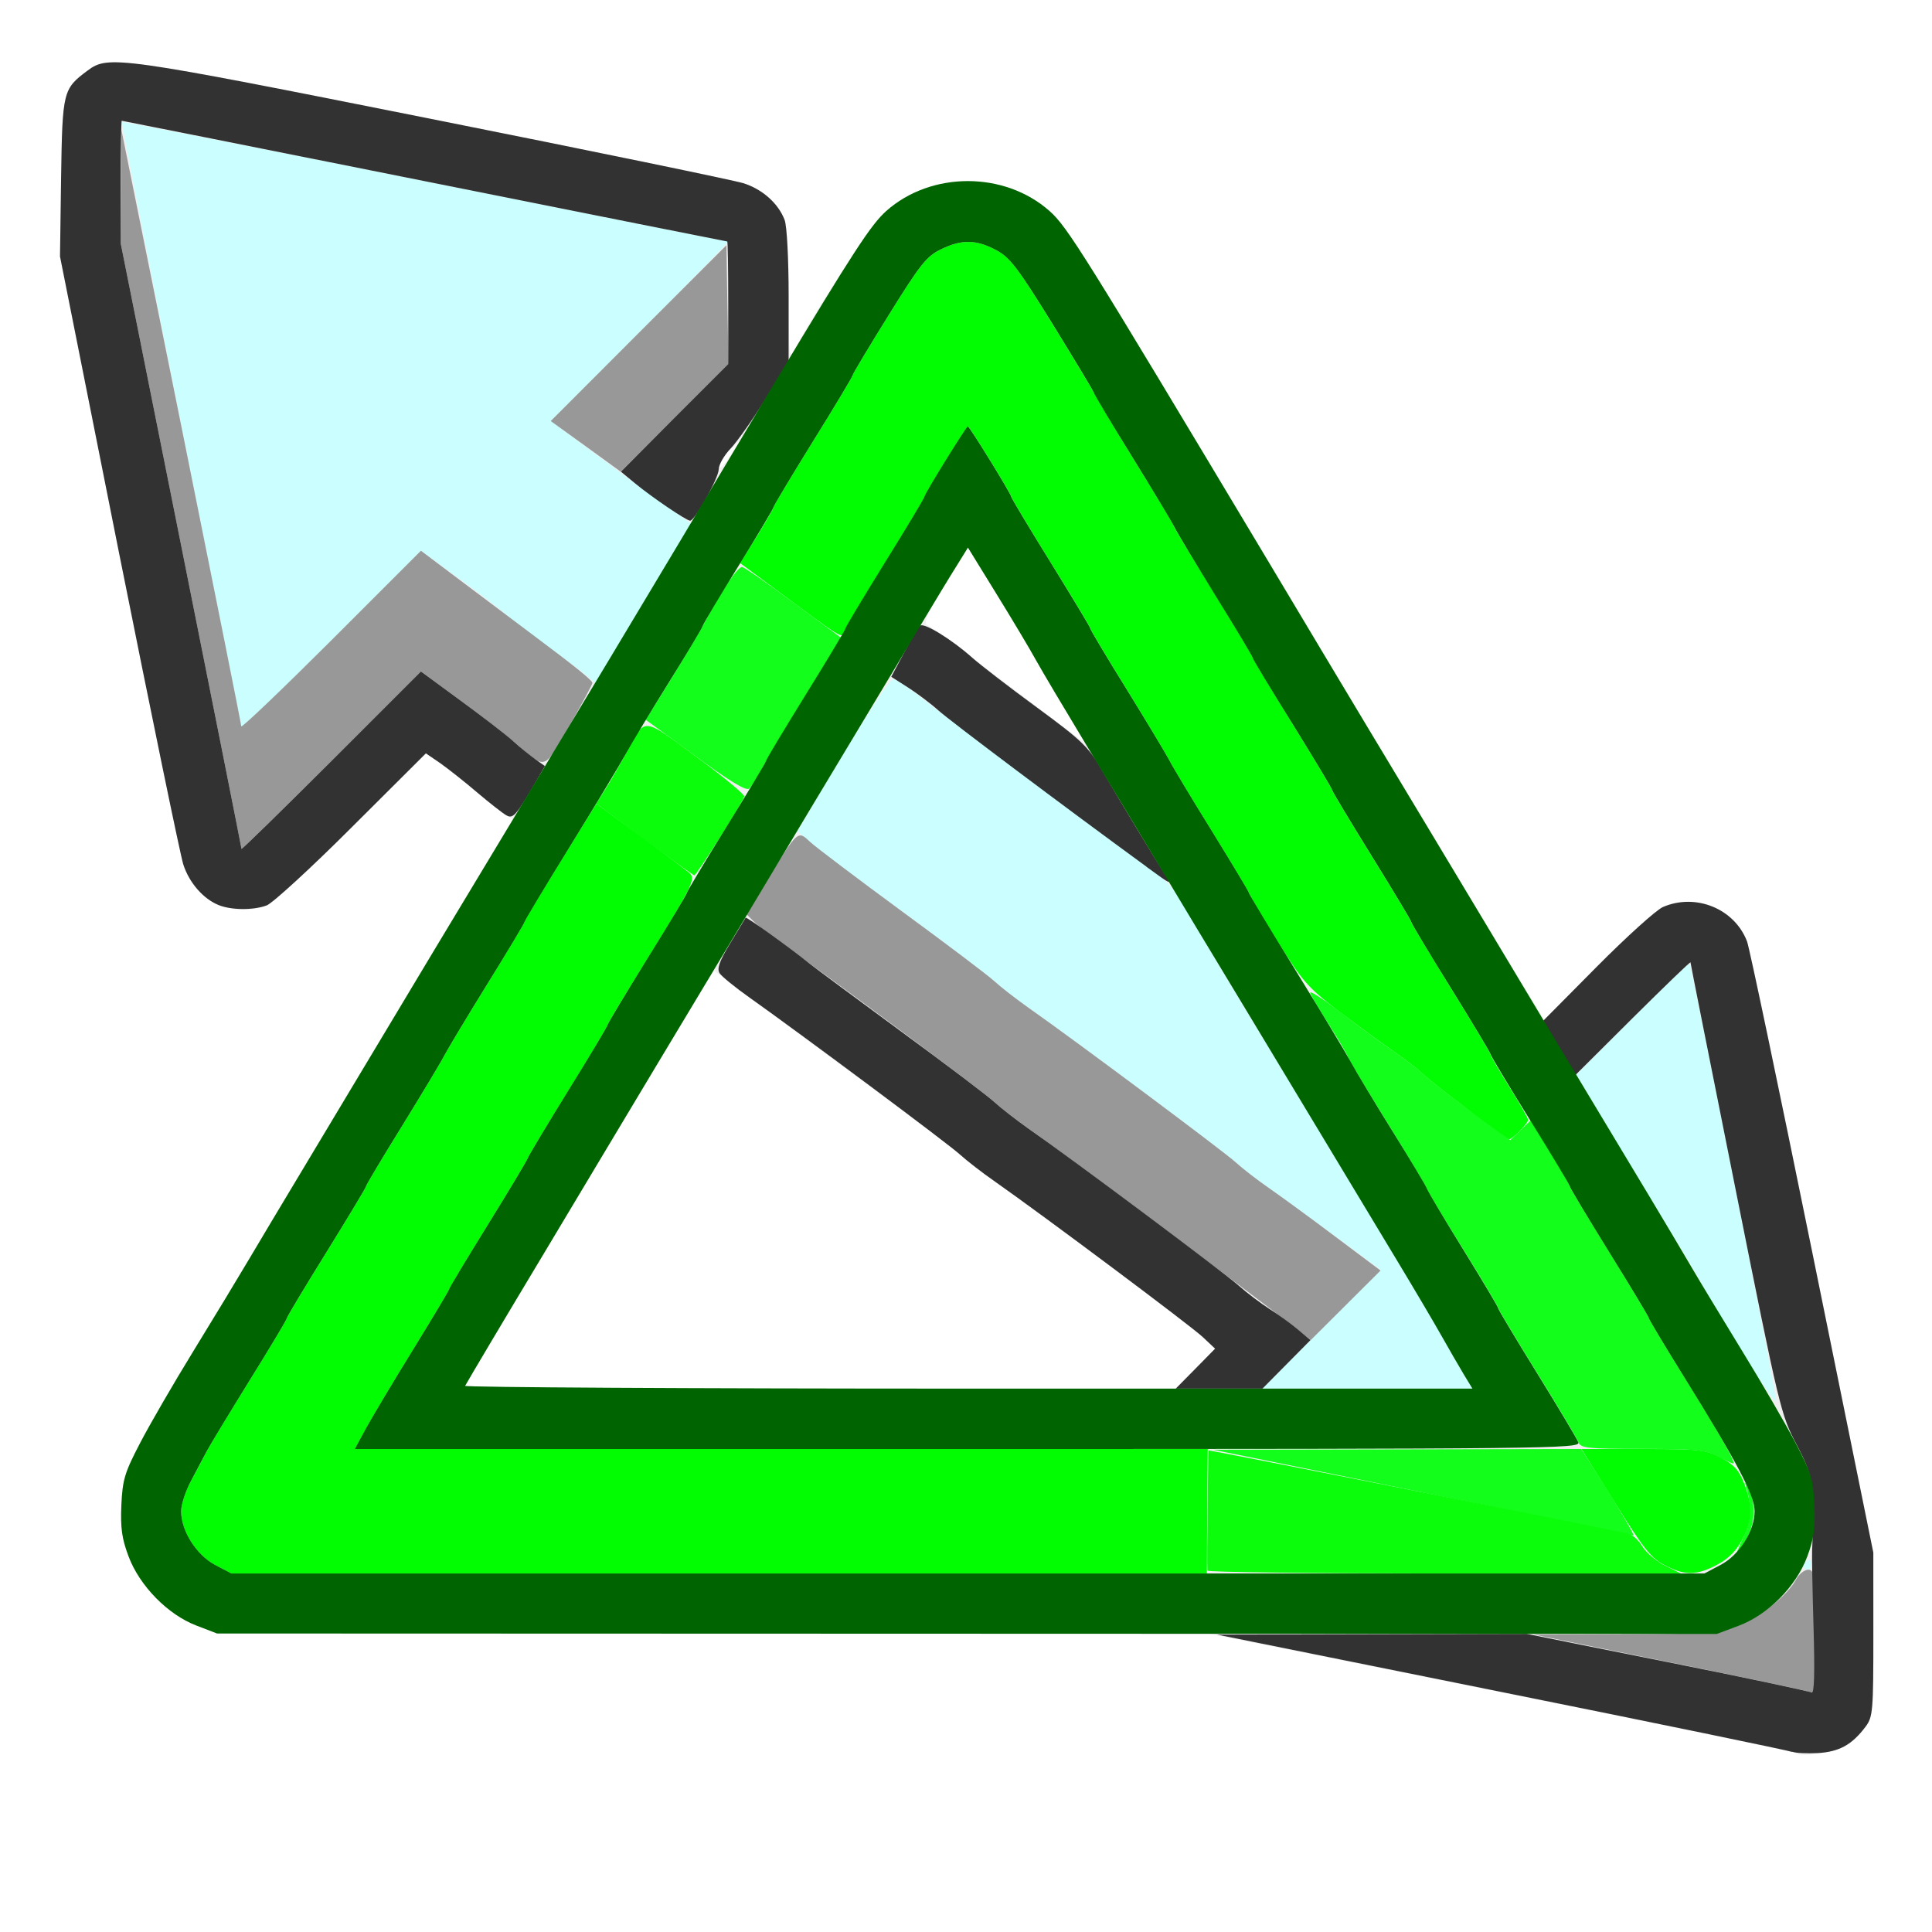
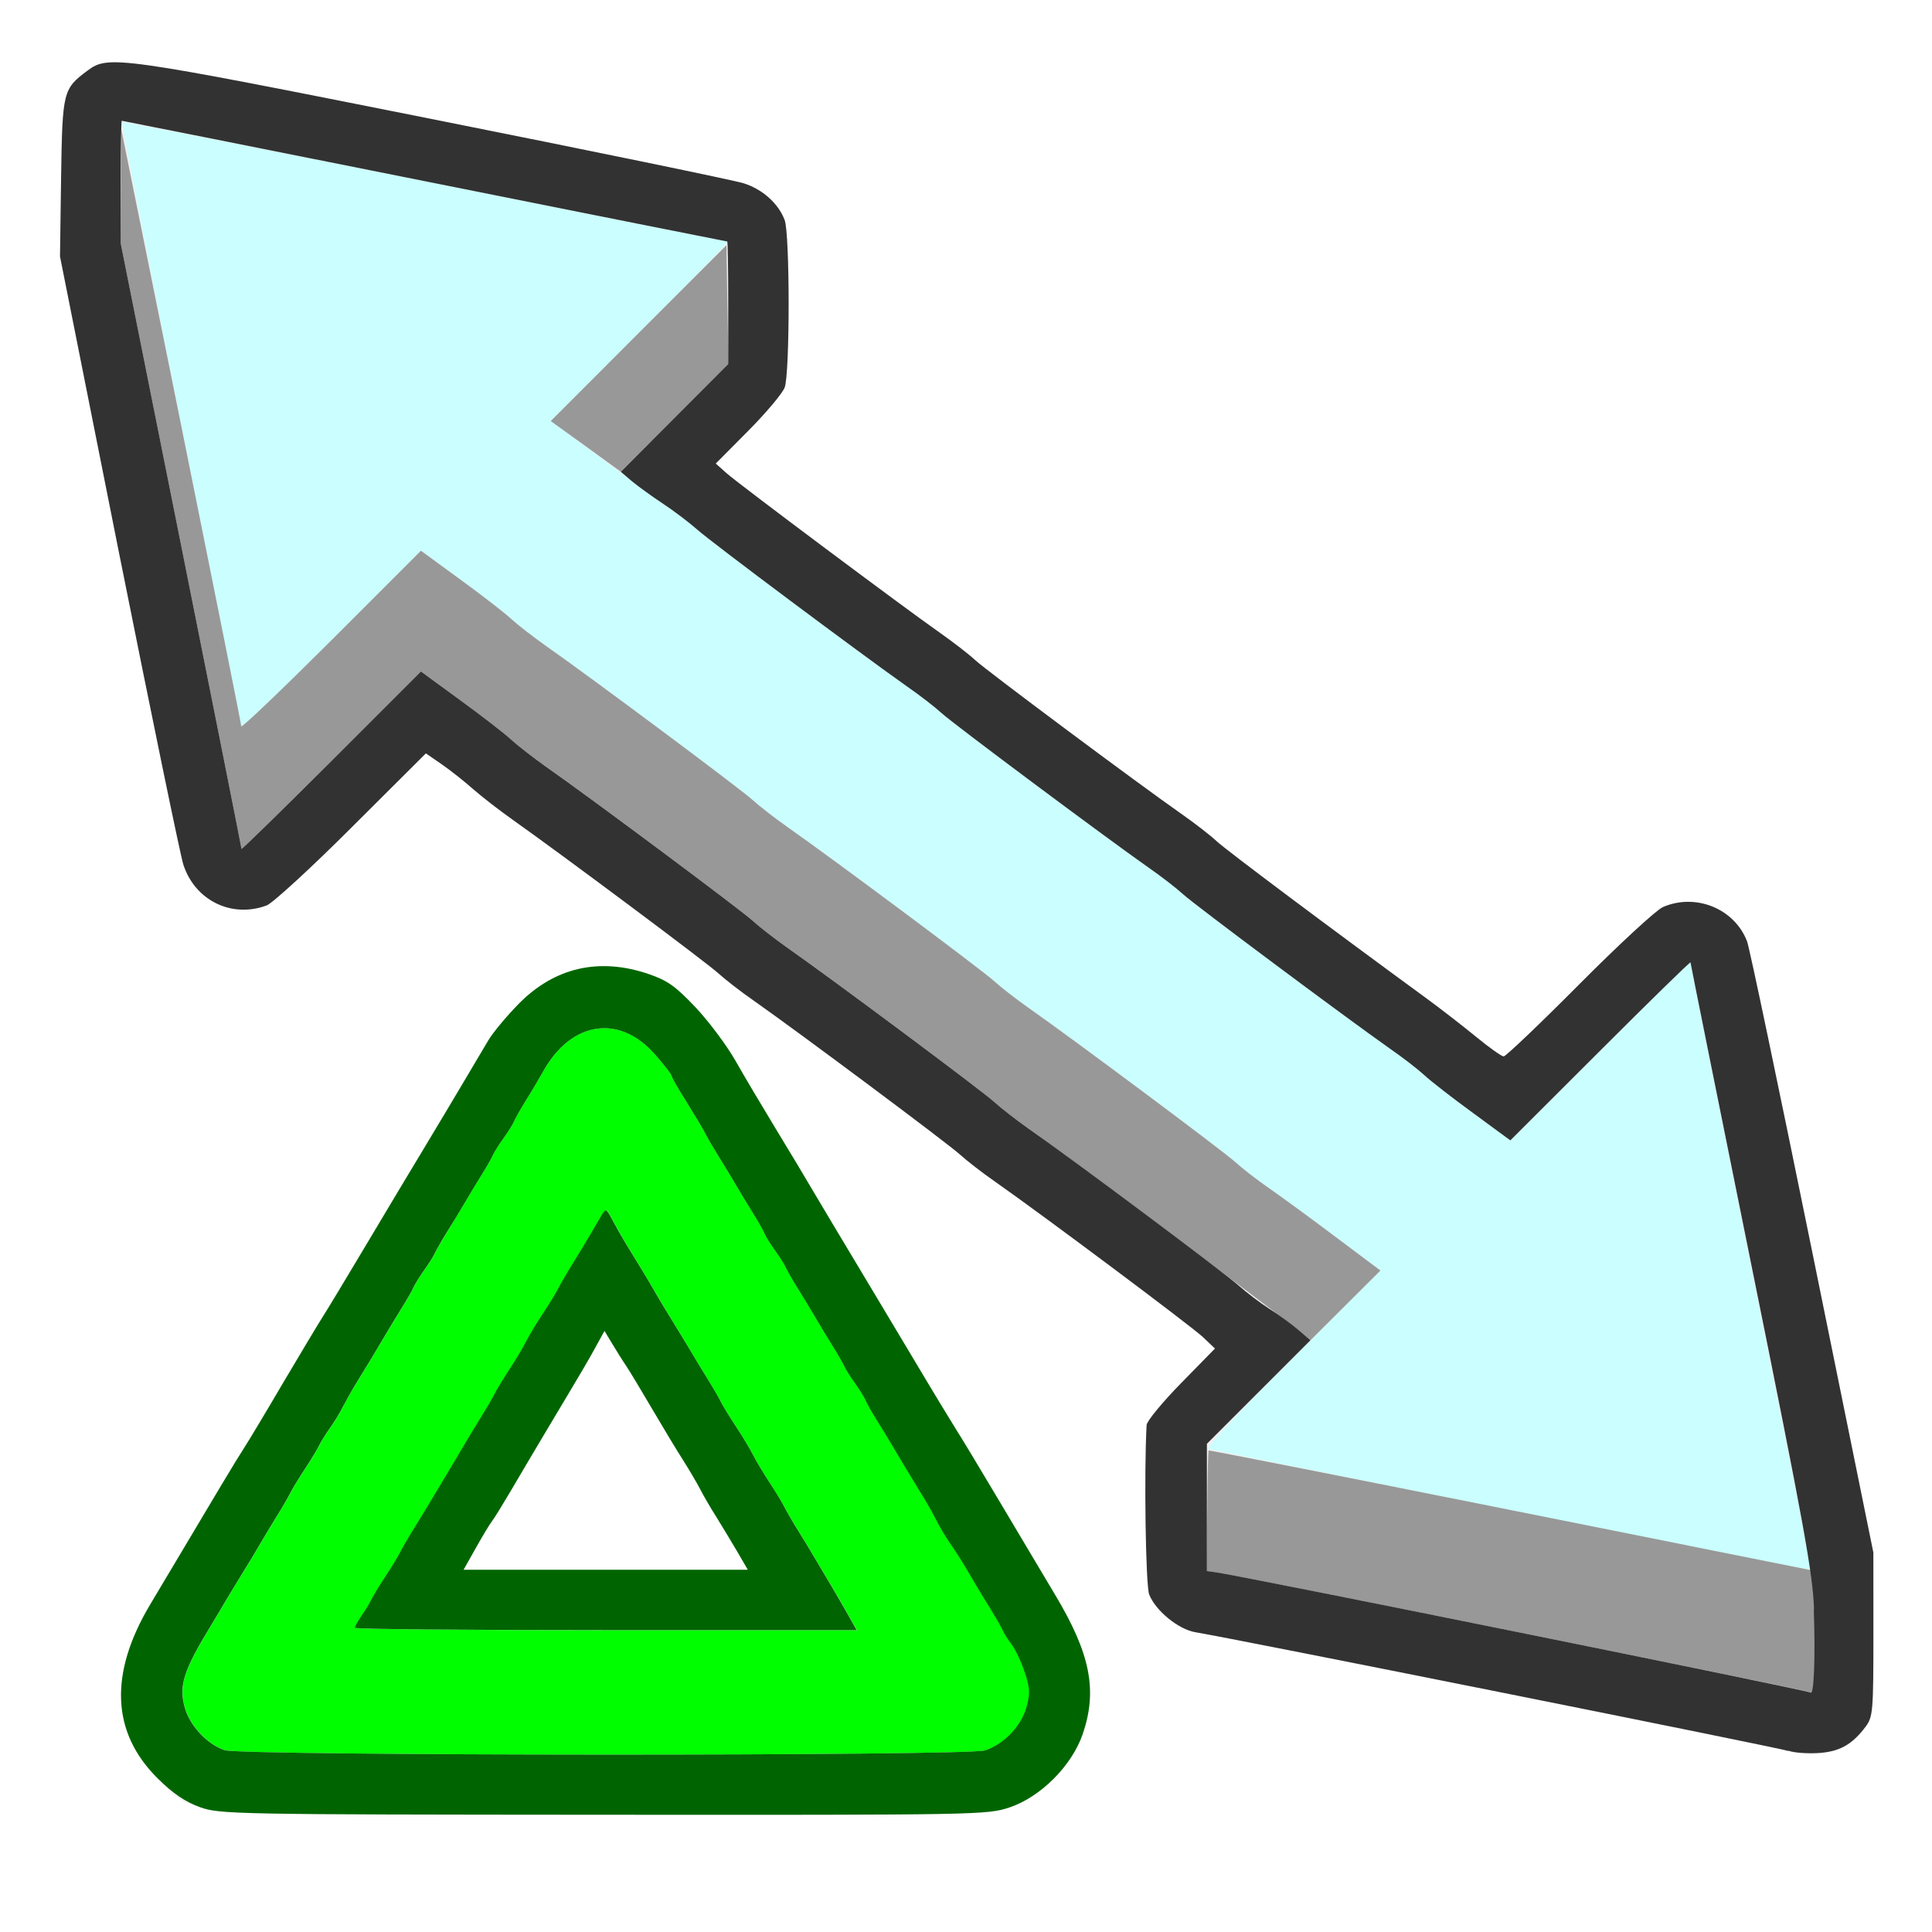
<svg xmlns="http://www.w3.org/2000/svg" version="1.1" id="svg2" width="16" height="16" viewBox="0 0 16 16">
  <defs id="defs6" />
  <g id="APPLYMOVEDELTA">
-     <path style="fill:#ffffff;stroke-width:0.031" d="M 0,8 V 0 h 8 8 v 8 8 H 8 0 Z m 15.304,6.449 c 0.045,-0.034 0.112,-0.101 0.147,-0.148 0.06,-0.081 0.064,-0.128 0.064,-0.764 L 15.515,12.859 15.01,10.375 C 14.732,9.009 14.489,7.848 14.469,7.797 14.369,7.534 14.062,7.401 13.791,7.502 13.743,7.52 13.498,7.739 13.246,7.989 L 12.789,8.444 12.486,7.949 C 12.123,7.355 11.799,6.817 11.617,6.508 11.544,6.383 11.366,6.088 11.221,5.851 11.076,5.615 10.906,5.33 10.844,5.219 10.781,5.107 10.597,4.798 10.436,4.531 10.275,4.265 9.999,3.808 9.823,3.516 8.95,2.061 8.824,1.865 8.692,1.748 8.326,1.423 7.723,1.417 7.351,1.736 7.241,1.829 6.771,2.538 6.583,2.891 6.536,2.98 6.534,2.957 6.533,2.447 6.532,2.147 6.517,1.872 6.498,1.822 6.446,1.685 6.316,1.569 6.159,1.518 6.08,1.493 4.912,1.252 3.562,0.983 0.974,0.467 0.897,0.456 0.726,0.584 0.521,0.736 0.517,0.756 0.506,1.47 l -0.01,0.653 0.488,2.446 C 1.253,5.915 1.493,7.08 1.518,7.159 1.614,7.457 1.919,7.607 2.209,7.498 2.257,7.48 2.574,7.19 2.912,6.852 l 0.615,-0.613 0.122,0.084 c 0.067,0.046 0.198,0.149 0.291,0.228 0.093,0.079 0.2,0.164 0.238,0.189 l 0.069,0.045 -0.191,0.318 C 3.95,7.279 3.723,7.658 3.549,7.946 3.376,8.234 3.089,8.713 2.912,9.009 2.735,9.305 2.514,9.673 2.421,9.828 c -0.093,0.155 -0.251,0.418 -0.35,0.586 -0.099,0.168 -0.312,0.519 -0.473,0.781 -0.161,0.262 -0.358,0.601 -0.437,0.754 -0.129,0.247 -0.146,0.303 -0.156,0.516 -0.008,0.189 0.004,0.277 0.059,0.425 0.094,0.25 0.325,0.482 0.57,0.574 l 0.18,0.067 h 4.101 4.101 l 2.418,0.484 c 1.33,0.266 2.427,0.492 2.437,0.503 0.04,0.041 0.352,-0.01 0.432,-0.07 z M 3.852,11.477 C 3.875,11.434 4.173,10.932 4.498,10.391 4.673,10.098 4.888,9.74 4.975,9.594 5.378,8.921 5.541,8.649 5.719,8.355 L 5.911,8.037 6.12,8.19 c 0.115,0.084 0.251,0.186 0.302,0.227 0.052,0.041 0.396,0.296 0.766,0.568 0.37,0.271 0.714,0.532 0.766,0.58 0.052,0.048 0.181,0.148 0.287,0.223 0.407,0.285 1.623,1.195 1.721,1.287 L 10.063,11.169 9.9,11.335 9.737,11.5 H 6.788 C 5.167,11.5 3.846,11.489 3.852,11.477 Z M 8.531,5.811 C 8.282,5.623 7.997,5.407 7.899,5.331 7.8,5.255 7.701,5.186 7.68,5.178 7.637,5.163 7.69,5.053 7.901,4.719 L 8.017,4.536 8.251,4.915 C 8.379,5.124 8.527,5.373 8.58,5.468 8.632,5.563 8.747,5.757 8.836,5.898 8.924,6.04 8.994,6.156 8.991,6.155 8.987,6.155 8.78,6 8.531,5.811 Z M 5.938,3.85 c 0,-0.014 0.044,-0.067 0.098,-0.117 L 6.133,3.641 6.059,3.757 C 5.989,3.868 5.938,3.906 5.938,3.85 Z" id="path833" />
-     <path style="fill:#cbfefe;stroke-width:0.031" d="m 14.938,12.971 c 0,-0.016 0.014,-0.038 0.031,-0.049 C 14.986,12.911 15,12.924 15,12.951 15,12.978 14.986,13 14.969,13 14.952,13 14.938,12.987 14.938,12.971 Z m -0.506,-1.77 c -0.147,-0.239 -0.289,-0.477 -0.316,-0.529 -0.026,-0.052 -0.179,-0.308 -0.34,-0.571 C 13.616,9.839 13.388,9.461 13.27,9.262 L 13.055,8.899 13.518,8.435 c 0.255,-0.255 0.468,-0.46 0.473,-0.454 0.019,0.019 0.728,3.597 0.718,3.626 -0.005,0.016 -0.13,-0.167 -0.277,-0.406 z M 10.943,11.008 11.433,10.516 11.074,10.25 C 10.876,10.104 10.628,9.923 10.521,9.849 10.415,9.774 10.286,9.674 10.234,9.626 10.141,9.54 8.895,8.61 8.522,8.349 8.415,8.274 8.286,8.174 8.234,8.126 8.183,8.078 7.838,7.817 7.469,7.546 7.099,7.275 6.753,7.016 6.7,6.97 L 6.604,6.886 6.722,6.685 C 7.115,6.017 7.364,5.626 7.397,5.625 c 0.02,-2.187e-4 0.126,0.069 0.234,0.154 0.286,0.224 1.659,1.251 1.823,1.364 0.215,0.149 0.261,0.199 0.384,0.418 0.063,0.112 0.283,0.481 0.49,0.821 0.207,0.339 0.513,0.845 0.681,1.125 0.168,0.28 0.42,0.698 0.56,0.93 0.14,0.232 0.306,0.513 0.369,0.625 0.063,0.112 0.147,0.256 0.185,0.32 L 12.194,11.5 H 11.324 10.454 Z M 2,6.03 C 2,6.022 1.775,4.891 1.5,3.517 1.226,2.144 1.005,1.016 1.01,1.01 1.016,1.005 2.144,1.226 3.517,1.5 4.891,1.775 6.022,2 6.03,2 6.039,2 5.712,2.334 5.304,2.743 L 4.562,3.486 4.938,3.766 c 0.207,0.154 0.436,0.323 0.509,0.374 0.073,0.052 0.165,0.117 0.204,0.145 L 5.723,4.337 5.554,4.614 C 5.462,4.766 5.283,5.063 5.158,5.273 L 4.93,5.655 4.805,5.554 C 4.736,5.499 4.601,5.399 4.504,5.334 4.407,5.268 4.286,5.175 4.234,5.126 4.183,5.078 3.993,4.931 3.813,4.8 L 3.486,4.561 2.743,5.304 C 2.334,5.712 2,6.039 2,6.03 Z" id="path831" />
-     <path style="fill:#989898;stroke-width:0.031" d="m 14.969,14.007 c -0.026,-0.01 -0.546,-0.12 -1.156,-0.244 l -1.109,-0.226 0.757,-0.003 c 0.68,-0.003 0.774,-0.01 0.926,-0.067 0.183,-0.068 0.416,-0.253 0.487,-0.386 C 14.897,13.037 14.943,13 14.974,13 c 0.053,0 0.057,0.037 0.057,0.516 0,0.284 -0.004,0.515 -0.008,0.513 -0.004,-0.001 -0.029,-0.011 -0.055,-0.021 z M 10.732,11.001 C 10.411,10.75 8.764,9.519 8.522,9.349 8.415,9.274 8.286,9.174 8.234,9.126 8.142,9.04 6.905,8.118 6.513,7.842 6.402,7.764 6.281,7.67 6.245,7.634 L 6.179,7.568 6.36,7.276 c 0.252,-0.405 0.246,-0.4 0.351,-0.302 0.048,0.044 0.389,0.302 0.758,0.573 0.37,0.271 0.714,0.531 0.766,0.579 0.052,0.048 0.181,0.148 0.287,0.223 0.378,0.265 1.62,1.192 1.713,1.278 0.052,0.048 0.172,0.141 0.267,0.207 0.095,0.066 0.344,0.247 0.552,0.404 l 0.379,0.284 -0.289,0.288 -0.289,0.288 z M 2,7.03 C 2,7.022 1.775,5.89 1.5,4.516 L 1,2.017 1.003,1.547 1.006,1.078 1.502,3.531 C 1.774,4.88 1.998,5.998 1.998,6.015 1.999,6.032 2.334,5.712 2.743,5.304 L 3.486,4.561 3.871,4.851 C 4.083,5.01 4.336,5.2 4.433,5.273 4.766,5.522 4.906,5.635 4.906,5.656 c 0,0.011 -0.086,0.171 -0.19,0.354 C 4.503,6.383 4.523,6.376 4.281,6.164 4.204,6.097 3.993,5.933 3.813,5.801 L 3.486,5.561 2.743,6.304 C 2.334,6.712 2,7.039 2,7.03 Z M 4.851,3.696 4.561,3.487 5.288,2.759 6.016,2.031 6.024,2.522 6.033,3.014 5.587,3.46 5.14,3.906 Z" id="path829" />
-     <path style="fill:#13fe1b;stroke-width:0.031" d="m 14.382,12.859 c 0.006,-0.017 0.037,-0.087 0.068,-0.155 0.054,-0.118 0.055,-0.245 0.006,-0.407 -0.011,-0.034 0.004,-0.013 0.031,0.046 0.062,0.135 0.044,0.308 -0.049,0.446 -0.037,0.056 -0.062,0.087 -0.056,0.07 z m -2.601,-0.5 -1.734,-0.353 1.524,-0.003 1.524,-0.003 0.135,0.211 c 0.16,0.25 0.313,0.509 0.297,0.505 -0.006,-0.002 -0.791,-0.162 -1.745,-0.356 z m 2.438,-0.301 c -0.094,-0.05 -0.18,-0.059 -0.618,-0.059 -0.456,-3.1e-5 -0.511,-0.006 -0.529,-0.055 -0.011,-0.03 -0.165,-0.289 -0.343,-0.575 -0.177,-0.286 -0.322,-0.529 -0.322,-0.538 0,-0.01 -0.128,-0.225 -0.284,-0.477 C 11.965,10.102 11.829,9.874 11.819,9.848 11.809,9.822 11.662,9.577 11.492,9.302 11.322,9.028 11.174,8.781 11.163,8.753 11.153,8.726 11.083,8.606 11.007,8.488 10.931,8.369 10.861,8.251 10.851,8.224 c -0.01,-0.026 0.099,0.043 0.242,0.153 0.143,0.11 0.339,0.255 0.435,0.32 0.096,0.066 0.217,0.159 0.269,0.207 0.052,0.048 0.232,0.189 0.402,0.313 l 0.308,0.225 0.085,-0.082 0.085,-0.082 0.162,0.264 C 12.927,9.689 13,9.816 13,9.826 c 0,0.01 0.148,0.255 0.328,0.546 0.18,0.291 0.328,0.537 0.328,0.546 0,0.01 0.129,0.225 0.287,0.479 0.322,0.518 0.441,0.729 0.408,0.723 -0.012,-0.002 -0.072,-0.03 -0.132,-0.062 z M 5.758,6.261 5.348,5.961 5.554,5.629 C 5.667,5.446 5.79,5.24 5.827,5.171 5.98,4.883 6.112,4.689 6.147,4.696 c 0.021,0.004 0.213,0.138 0.428,0.297 L 6.966,5.282 6.663,5.774 C 6.496,6.045 6.332,6.319 6.3,6.384 6.267,6.448 6.223,6.514 6.203,6.531 6.179,6.552 6.04,6.468 5.758,6.261 Z" id="path827" />
-     <path style="fill:#0bfd0b;stroke-width:0.031" d="m 9.999,13.007 c -0.005,-0.07 0.005,-0.99 0.011,-0.995 0.006,-0.005 3.314,0.651 3.475,0.689 0.035,0.008 0.087,0.056 0.117,0.107 0.03,0.05 0.114,0.121 0.187,0.158 l 0.133,0.066 -1.961,-0.001 c -1.079,-6.21e-4 -1.962,-0.011 -1.962,-0.024 z M 5.336,6.952 4.937,6.655 5.016,6.531 C 5.059,6.463 5.138,6.326 5.191,6.227 5.346,5.936 5.313,5.933 5.767,6.268 5.99,6.432 6.168,6.58 6.164,6.596 6.151,6.645 5.767,7.25 5.75,7.249 5.741,7.248 5.555,7.114 5.336,6.952 Z" id="path825" />
-     <path style="fill:#02fd02;stroke-width:0.031" d="M 1.78,12.959 C 1.626,12.878 1.5,12.679 1.5,12.515 c 0,-0.055 0.037,-0.169 0.083,-0.253 0.046,-0.084 0.105,-0.195 0.131,-0.247 0.027,-0.052 0.186,-0.315 0.355,-0.586 C 2.237,11.158 2.375,10.928 2.375,10.918 c 0,-0.01 0.148,-0.257 0.328,-0.547 0.18,-0.291 0.328,-0.536 0.328,-0.546 0,-0.01 0.136,-0.238 0.303,-0.507 C 3.5,9.048 3.657,8.787 3.682,8.737 3.708,8.687 3.867,8.422 4.036,8.149 4.205,7.875 4.344,7.643 4.344,7.634 c 0,-0.014 0.175,-0.302 0.522,-0.861 L 4.938,6.656 5.305,6.925 C 5.507,7.074 5.69,7.212 5.712,7.232 5.763,7.28 5.731,7.345 5.338,7.977 5.169,8.248 5.031,8.478 5.031,8.489 c 0,0.01 -0.145,0.253 -0.322,0.539 C 4.532,9.313 4.379,9.568 4.369,9.594 4.359,9.62 4.209,9.87 4.035,10.151 3.861,10.432 3.719,10.669 3.719,10.677 c 0,0.009 -0.135,0.234 -0.299,0.501 -0.165,0.267 -0.34,0.561 -0.39,0.654 L 2.938,12 h 3.532 3.532 l -0.004,0.516 -0.004,0.516 H 5.955 1.916 Z m 12.004,0.002 c -0.112,-0.059 -0.175,-0.139 -0.409,-0.516 L 13.097,12 h 0.509 c 0.473,0 0.519,0.005 0.647,0.073 0.108,0.057 0.149,0.103 0.191,0.211 0.073,0.19 0.069,0.308 -0.016,0.467 -0.049,0.093 -0.115,0.159 -0.208,0.208 -0.171,0.09 -0.269,0.091 -0.436,0.002 z M 12.174,9.201 C 12.004,9.074 11.828,8.936 11.784,8.894 11.739,8.852 11.625,8.764 11.529,8.698 11.433,8.632 11.231,8.483 11.079,8.368 10.831,8.178 10.783,8.122 10.586,7.805 10.466,7.612 10.36,7.432 10.35,7.407 10.34,7.382 10.196,7.141 10.03,6.873 9.864,6.605 9.708,6.344 9.682,6.294 9.657,6.244 9.5,5.983 9.334,5.714 9.167,5.444 9.031,5.216 9.031,5.206 9.031,5.197 8.884,4.951 8.703,4.661 8.523,4.37 8.375,4.124 8.375,4.113 8.375,4.091 8.029,3.531 8.016,3.531 c -0.013,0 -0.359,0.56 -0.359,0.581 0,0.01 -0.145,0.252 -0.322,0.539 C 7.157,4.938 7.002,5.197 6.991,5.228 6.968,5.289 7.008,5.314 6.369,4.841 L 6.129,4.663 6.268,4.441 C 6.344,4.318 6.406,4.21 6.406,4.2 c 0,-0.01 0.148,-0.256 0.328,-0.547 C 6.915,3.363 7.062,3.116 7.062,3.106 7.062,3.096 7.196,2.872 7.36,2.609 7.622,2.187 7.674,2.122 7.792,2.065 7.964,1.981 8.083,1.983 8.248,2.07 8.363,2.131 8.424,2.211 8.701,2.659 8.877,2.944 9.042,3.218 9.068,3.268 9.093,3.318 9.25,3.58 9.416,3.849 9.583,4.118 9.719,4.346 9.719,4.354 c 0,0.009 0.142,0.245 0.316,0.526 0.174,0.281 0.324,0.532 0.334,0.557 0.01,0.026 0.163,0.281 0.34,0.567 0.177,0.286 0.322,0.528 0.322,0.538 0,0.01 0.148,0.256 0.328,0.547 0.18,0.291 0.328,0.537 0.328,0.547 0,0.01 0.148,0.256 0.328,0.547 0.18,0.291 0.328,0.537 0.328,0.548 0,0.011 0.07,0.132 0.156,0.269 0.086,0.137 0.156,0.261 0.156,0.275 0,0.028 -0.135,0.164 -0.158,0.16 -0.007,-0.001 -0.153,-0.106 -0.324,-0.234 z" id="path823" />
-     <path style="fill:#323232;stroke-width:0.031" d="m 14.844,14.509 c -0.026,-0.011 -1.109,-0.235 -2.406,-0.496 l -2.359,-0.476 1.282,-0.003 1.282,-0.003 1.164,0.233 c 0.64,0.128 1.179,0.242 1.196,0.253 0.022,0.013 0.027,-0.161 0.016,-0.538 -0.009,-0.307 -0.014,-0.593 -0.012,-0.636 0.024,-0.537 0.014,-0.607 -0.126,-0.875 C 14.748,11.715 14.738,11.675 14.373,9.848 14.168,8.824 14,7.979 14,7.97 c 0,-0.009 -0.214,0.198 -0.477,0.459 l -0.477,0.475 -0.133,-0.225 -0.133,-0.225 0.445,-0.449 c 0.245,-0.247 0.491,-0.469 0.546,-0.493 0.272,-0.118 0.593,0.013 0.697,0.284 0.02,0.052 0.263,1.212 0.541,2.578 l 0.505,2.484 2.19e-4,0.677 c 2.18e-4,0.636 -0.004,0.683 -0.064,0.764 -0.112,0.15 -0.219,0.209 -0.395,0.219 -0.091,0.005 -0.186,4.47e-4 -0.212,-0.011 z M 9.9,11.335 10.063,11.169 9.961,11.073 C 9.864,10.981 8.647,10.071 8.241,9.786 8.134,9.712 8.005,9.611 7.953,9.564 7.861,9.478 6.647,8.573 6.212,8.265 6.09,8.179 5.976,8.086 5.959,8.059 5.936,8.021 5.957,7.961 6.049,7.809 6.115,7.699 6.172,7.605 6.175,7.6 c 0.006,-0.01 0.359,0.244 0.528,0.379 0.052,0.041 0.396,0.296 0.766,0.568 0.37,0.271 0.714,0.532 0.766,0.58 0.052,0.048 0.181,0.148 0.287,0.223 0.372,0.26 1.62,1.193 1.739,1.299 0.066,0.059 0.18,0.145 0.252,0.191 0.073,0.046 0.179,0.123 0.236,0.171 l 0.104,0.087 -0.199,0.201 L 10.455,11.5 H 10.096 9.737 Z M 1.812,7.496 C 1.684,7.445 1.567,7.311 1.518,7.159 1.493,7.08 1.253,5.915 0.984,4.57 L 0.497,2.124 0.506,1.47 C 0.517,0.756 0.521,0.736 0.726,0.584 0.897,0.456 0.974,0.467 3.562,0.983 4.912,1.252 6.08,1.493 6.159,1.518 6.316,1.569 6.446,1.685 6.498,1.822 6.517,1.872 6.531,2.146 6.531,2.453 V 2.996 L 6.341,3.303 C 6.236,3.471 6.106,3.656 6.052,3.713 5.998,3.769 5.952,3.848 5.952,3.888 5.95,3.961 5.755,4.312 5.715,4.312 5.685,4.312 5.397,4.117 5.257,4.001 L 5.142,3.906 5.586,3.46 6.031,3.015 V 2.507 C 6.031,2.228 6.027,2 6.023,2 6.018,2 4.89,1.775 3.516,1.5 2.141,1.225 1.013,1 1.008,1 1.004,1 1,1.229 1,1.508 V 2.017 L 1.5,4.516 C 1.775,5.89 2,7.022 2,7.03 2,7.039 2.334,6.712 2.743,6.304 L 3.486,5.561 3.813,5.801 C 3.993,5.933 4.19,6.084 4.25,6.138 4.31,6.192 4.394,6.26 4.436,6.29 l 0.077,0.054 -0.059,0.102 C 4.276,6.753 4.25,6.783 4.195,6.753 4.165,6.737 4.056,6.651 3.953,6.564 3.85,6.476 3.712,6.367 3.647,6.321 L 3.527,6.239 2.912,6.852 C 2.574,7.19 2.257,7.48 2.209,7.498 2.101,7.539 1.917,7.538 1.812,7.496 Z M 9.494,7.177 C 8.817,6.683 7.871,5.973 7.771,5.883 7.705,5.824 7.59,5.738 7.516,5.691 L 7.381,5.605 7.487,5.406 c 0.059,-0.11 0.118,-0.211 0.132,-0.224 0.03,-0.03 0.263,0.113 0.433,0.265 0.066,0.059 0.306,0.244 0.534,0.411 0.378,0.278 0.426,0.324 0.545,0.528 0.139,0.239 0.442,0.74 0.518,0.857 0.059,0.09 0.056,0.089 -0.155,-0.065 z" id="path821" />
-     <path style="fill:#006500;stroke-width:0.031" d="M 1.626,13.462 C 1.39,13.372 1.156,13.133 1.065,12.89 1.009,12.742 0.997,12.654 1.005,12.465 1.015,12.253 1.032,12.196 1.161,11.949 1.24,11.797 1.437,11.457 1.598,11.195 1.759,10.933 1.972,10.581 2.071,10.414 2.17,10.246 2.328,9.983 2.421,9.828 2.514,9.673 2.735,9.305 2.912,9.009 3.354,8.27 3.828,7.482 4.298,6.703 4.829,5.823 5.301,5.036 5.635,4.477 5.898,4.035 5.983,3.894 6.424,3.156 7.061,2.094 7.212,1.861 7.339,1.748 c 0.372,-0.331 0.98,-0.331 1.353,-2.281e-4 0.147,0.13 0.281,0.345 1.802,2.886 0.177,0.296 0.394,0.658 0.481,0.804 0.088,0.146 0.248,0.413 0.356,0.594 0.108,0.18 0.332,0.553 0.498,0.828 0.165,0.275 0.372,0.62 0.46,0.766 0.366,0.612 0.598,0.998 1.37,2.281 0.119,0.198 0.276,0.462 0.349,0.587 0.073,0.125 0.265,0.441 0.425,0.703 0.161,0.262 0.358,0.601 0.437,0.753 0.13,0.247 0.146,0.303 0.156,0.516 0.008,0.189 -0.004,0.277 -0.059,0.425 -0.094,0.25 -0.325,0.482 -0.57,0.574 l -0.18,0.067 -6.21,-0.002 -6.21,-0.002 z M 14.251,12.959 c 0.154,-0.082 0.28,-0.281 0.28,-0.444 0,-0.13 -0.141,-0.398 -0.588,-1.118 -0.158,-0.254 -0.287,-0.47 -0.287,-0.479 0,-0.01 -0.148,-0.256 -0.328,-0.546 C 13.148,10.081 13,9.835 13,9.824 13,9.814 12.852,9.567 12.672,9.277 12.491,8.986 12.344,8.74 12.344,8.73 c 0,-0.01 -0.148,-0.256 -0.328,-0.547 C 11.835,7.893 11.688,7.646 11.688,7.636 c 0,-0.01 -0.148,-0.256 -0.328,-0.547 -0.18,-0.291 -0.328,-0.537 -0.328,-0.547 0,-0.01 -0.148,-0.256 -0.328,-0.547 C 10.523,5.705 10.375,5.459 10.375,5.45 10.375,5.44 10.239,5.212 10.072,4.943 9.906,4.673 9.749,4.412 9.724,4.362 9.699,4.312 9.542,4.052 9.376,3.783 9.21,3.515 9.066,3.275 9.057,3.249 9.047,3.224 8.89,2.964 8.71,2.672 8.425,2.212 8.363,2.131 8.248,2.07 8.083,1.983 7.964,1.981 7.792,2.065 7.674,2.122 7.622,2.187 7.36,2.609 7.196,2.872 7.062,3.096 7.062,3.106 7.062,3.116 6.915,3.363 6.734,3.653 6.554,3.944 6.406,4.19 6.406,4.2 c 0,0.01 -0.128,0.225 -0.284,0.477 C 5.965,4.93 5.829,5.158 5.819,5.185 5.809,5.211 5.682,5.423 5.537,5.655 5.392,5.888 5.235,6.148 5.188,6.234 5.141,6.32 4.932,6.667 4.723,7.005 4.514,7.343 4.344,7.626 4.344,7.635 c 0,0.009 -0.138,0.24 -0.308,0.514 C 3.867,8.422 3.708,8.687 3.682,8.737 3.657,8.787 3.5,9.048 3.334,9.318 3.167,9.587 3.031,9.815 3.031,9.825 c 0,0.01 -0.148,0.255 -0.328,0.546 C 2.523,10.661 2.375,10.907 2.375,10.918 c 0,0.01 -0.138,0.241 -0.306,0.511 -0.168,0.271 -0.328,0.535 -0.355,0.586 -0.027,0.052 -0.086,0.163 -0.131,0.247 C 1.537,12.347 1.5,12.46 1.5,12.515 c 0,0.163 0.126,0.362 0.28,0.444 l 0.136,0.072 H 8.016 14.115 Z M 3.029,11.832 C 3.08,11.739 3.255,11.445 3.42,11.178 3.584,10.911 3.719,10.686 3.719,10.677 c 0,-0.009 0.142,-0.245 0.316,-0.526 C 4.209,9.87 4.359,9.62 4.369,9.594 4.379,9.568 4.532,9.313 4.709,9.027 4.886,8.741 5.031,8.499 5.031,8.489 c 0,-0.01 0.148,-0.256 0.328,-0.547 C 5.54,7.651 5.688,7.405 5.688,7.395 c 0,-0.01 0.148,-0.256 0.328,-0.547 0.18,-0.291 0.328,-0.537 0.328,-0.547 0,-0.01 0.148,-0.256 0.328,-0.547 C 6.852,5.464 7,5.217 7,5.207 7,5.196 7.148,4.95 7.328,4.659 7.509,4.368 7.656,4.122 7.656,4.112 c 0,-0.022 0.346,-0.581 0.359,-0.581 0.014,0 0.359,0.56 0.359,0.582 0,0.01 0.148,0.257 0.328,0.547 0.18,0.291 0.328,0.536 0.328,0.546 0,0.01 0.136,0.238 0.303,0.507 0.166,0.269 0.323,0.53 0.349,0.58 0.025,0.05 0.184,0.315 0.354,0.589 0.169,0.274 0.308,0.505 0.308,0.514 0,0.009 0.171,0.292 0.379,0.63 0.209,0.338 0.418,0.685 0.465,0.771 0.047,0.086 0.204,0.346 0.349,0.579 0.145,0.233 0.272,0.444 0.282,0.471 0.01,0.026 0.146,0.255 0.303,0.508 0.156,0.253 0.284,0.467 0.284,0.477 0,0.01 0.145,0.252 0.322,0.538 0.177,0.286 0.332,0.545 0.343,0.575 C 13.091,11.997 12.837,12 8.015,12 H 2.938 Z m 9.094,-0.449 c -0.039,-0.064 -0.122,-0.209 -0.185,-0.32 -0.063,-0.112 -0.229,-0.393 -0.369,-0.625 C 11.428,10.205 11.176,9.787 11.008,9.507 10.84,9.228 10.52,8.697 10.297,8.327 10.073,7.957 9.754,7.427 9.587,7.148 9.419,6.869 9.146,6.416 8.979,6.141 8.813,5.866 8.633,5.563 8.58,5.468 8.528,5.373 8.379,5.124 8.25,4.915 L 8.016,4.535 7.925,4.682 C 7.874,4.762 7.745,4.976 7.637,5.156 7.53,5.337 7.306,5.709 7.141,5.984 6.828,6.504 6.559,6.952 6.288,7.406 6.201,7.552 5.994,7.897 5.828,8.172 5.539,8.652 5.316,9.025 4.975,9.594 4.888,9.74 4.673,10.098 4.498,10.391 4.173,10.932 3.875,11.434 3.852,11.477 3.846,11.489 5.72,11.5 8.017,11.5 h 4.177 z" id="path819" />
+     <path style="fill:#ffffff;stroke-width:0.031" d="M 0,8 V 0 h 8 8 v 8 8 H 8 0 Z m 8.363,6.968 C 8.621,14.881 8.878,14.623 8.968,14.362 9.092,14.002 9.032,13.697 8.741,13.211 8.652,13.061 8.446,12.716 8.285,12.445 8.124,12.175 7.961,11.904 7.922,11.844 7.883,11.784 7.719,11.513 7.558,11.242 7.397,10.972 7.179,10.606 7.072,10.43 6.966,10.254 6.821,10.011 6.75,9.891 6.679,9.77 6.532,9.524 6.422,9.344 6.312,9.163 6.163,8.912 6.091,8.785 6.019,8.658 5.87,8.459 5.76,8.342 5.593,8.166 5.527,8.119 5.367,8.065 4.961,7.928 4.594,8.012 4.299,8.31 4.199,8.411 4.085,8.548 4.045,8.614 4.006,8.68 3.915,8.833 3.844,8.953 3.773,9.073 3.628,9.316 3.522,9.492 3.415,9.669 3.196,10.034 3.035,10.305 2.874,10.575 2.711,10.846 2.672,10.906 2.634,10.966 2.486,11.213 2.344,11.453 2.203,11.694 2.055,11.94 2.016,12 c -0.062,0.095 -0.183,0.298 -0.773,1.289 -0.341,0.573 -0.32,1.06 0.063,1.439 0.325,0.322 0.039,0.299 3.696,0.301 3.108,0.002 3.177,9.81e-4 3.361,-0.061 z M 3.94,12.82 c 0.056,-0.099 0.116,-0.199 0.135,-0.224 0.019,-0.024 0.09,-0.14 0.159,-0.257 0.069,-0.117 0.209,-0.354 0.312,-0.527 C 4.854,11.298 4.87,11.271 4.939,11.144 l 0.067,-0.122 0.064,0.106 c 0.035,0.059 0.087,0.142 0.116,0.185 0.029,0.043 0.127,0.205 0.217,0.359 0.091,0.155 0.205,0.345 0.255,0.422 0.05,0.077 0.112,0.183 0.138,0.234 0.026,0.052 0.088,0.157 0.136,0.234 0.048,0.077 0.127,0.207 0.175,0.289 L 6.193,13 H 5.016 3.839 Z m 11.364,1.628 c 0.045,-0.034 0.112,-0.101 0.147,-0.148 0.06,-0.081 0.064,-0.128 0.064,-0.764 L 15.515,12.859 15.01,10.375 C 14.732,9.009 14.489,7.848 14.469,7.797 14.365,7.525 14.045,7.394 13.772,7.512 c -0.055,0.024 -0.368,0.312 -0.694,0.641 -0.326,0.328 -0.608,0.596 -0.625,0.596 -0.017,-5.813e-4 -0.121,-0.074 -0.23,-0.164 C 12.114,8.495 11.929,8.352 11.811,8.266 11.034,7.698 10.157,7.041 10.078,6.968 10.027,6.92 9.897,6.82 9.791,6.745 9.418,6.484 8.171,5.554 8.078,5.468 8.027,5.42 7.897,5.32 7.791,5.245 7.483,5.029 6.119,4.009 6.019,3.92 L 5.928,3.839 6.197,3.568 C 6.345,3.419 6.48,3.257 6.498,3.209 6.542,3.092 6.542,1.938 6.498,1.822 6.446,1.685 6.316,1.569 6.159,1.518 6.08,1.493 4.912,1.252 3.562,0.983 0.974,0.467 0.897,0.456 0.726,0.584 0.521,0.736 0.517,0.756 0.506,1.47 l -0.01,0.653 0.488,2.446 C 1.253,5.915 1.493,7.08 1.518,7.159 1.614,7.457 1.919,7.607 2.209,7.498 2.257,7.48 2.574,7.19 2.912,6.852 l 0.615,-0.613 0.129,0.089 c 0.071,0.049 0.188,0.142 0.261,0.206 0.073,0.064 0.219,0.177 0.324,0.252 0.403,0.285 1.622,1.194 1.711,1.278 0.052,0.048 0.181,0.148 0.287,0.223 0.373,0.261 1.62,1.191 1.713,1.277 0.052,0.048 0.181,0.148 0.287,0.223 0.406,0.284 1.623,1.195 1.72,1.286 l 0.101,0.096 -0.281,0.287 c -0.155,0.158 -0.283,0.313 -0.285,0.346 -0.023,0.386 -0.009,1.326 0.021,1.403 0.051,0.134 0.241,0.29 0.381,0.313 0.333,0.055 4.848,0.96 4.915,0.984 0.125,0.046 0.398,0.017 0.492,-0.052 z" id="path829" />
+     <path style="fill:#cbfefe;stroke-width:0.031" d="m 12.484,12.503 c -1.341,-0.27 -2.455,-0.497 -2.477,-0.505 -0.022,-0.008 0.284,-0.336 0.693,-0.745 l 0.732,-0.732 -0.379,-0.284 C 10.845,10.081 10.597,9.899 10.501,9.834 10.406,9.768 10.286,9.675 10.234,9.626 10.142,9.54 8.9,8.613 8.522,8.349 8.415,8.274 8.286,8.174 8.234,8.126 8.141,8.04 6.895,7.11 6.522,6.849 6.415,6.774 6.286,6.674 6.234,6.626 6.141,6.54 4.895,5.61 4.522,5.349 4.415,5.274 4.286,5.174 4.234,5.126 4.183,5.078 3.993,4.931 3.813,4.8 L 3.486,4.561 2.743,5.304 C 2.334,5.712 2,6.039 2,6.03 2,6.022 1.775,4.891 1.5,3.517 1.226,2.144 1.005,1.016 1.01,1.01 1.016,1.005 2.144,1.226 3.517,1.5 4.891,1.775 6.022,2 6.03,2 6.039,2 5.713,2.334 5.304,2.742 L 4.563,3.485 4.96,3.781 c 0.218,0.163 0.475,0.35 0.57,0.416 0.095,0.066 0.215,0.159 0.267,0.207 0.092,0.086 1.335,1.013 1.713,1.278 0.107,0.075 0.236,0.175 0.287,0.223 0.093,0.086 1.34,1.016 1.713,1.277 0.107,0.075 0.236,0.175 0.287,0.223 0.093,0.086 1.34,1.016 1.713,1.277 0.107,0.075 0.236,0.175 0.287,0.223 0.052,0.048 0.233,0.189 0.403,0.313 l 0.309,0.226 0.746,-0.745 C 13.664,8.289 14,7.961 14,7.97 c 0,0.009 0.225,1.14 0.5,2.515 0.275,1.374 0.5,2.503 0.5,2.507 0,0.017 -0.127,-0.008 -2.516,-0.489 z" id="path827" />
+     <path style="fill:#989898;stroke-width:0.031" d="m 14.994,14.015 c -0.015,-0.015 -4.751,-0.97 -4.925,-0.993 l -0.075,-0.01 0.004,-0.497 c 0.002,-0.273 0.007,-0.5 0.011,-0.503 0.004,-0.003 1.135,0.22 2.514,0.496 l 2.508,0.502 v 0.511 c 0,0.281 -0.005,0.511 -0.01,0.511 -0.006,0 -0.018,-0.007 -0.027,-0.016 z m -4.262,-3.014 C 10.411,10.75 8.764,9.519 8.522,9.349 8.415,9.274 8.286,9.174 8.234,9.126 8.141,9.04 6.895,8.11 6.522,7.849 6.415,7.774 6.286,7.674 6.234,7.626 6.141,7.54 4.895,6.61 4.522,6.349 4.415,6.274 4.286,6.174 4.234,6.126 4.183,6.078 3.993,5.931 3.813,5.8 L 3.486,5.561 2.743,6.304 C 2.334,6.712 2,7.039 2,7.03 2,7.022 1.775,5.89 1.5,4.516 L 1,2.017 1.003,1.547 1.006,1.078 1.502,3.531 C 1.774,4.88 1.998,5.998 1.998,6.015 1.999,6.032 2.334,5.712 2.743,5.304 L 3.486,4.561 3.813,4.8 c 0.18,0.131 0.37,0.278 0.421,0.326 0.052,0.048 0.181,0.148 0.287,0.223 0.373,0.261 1.62,1.191 1.713,1.277 0.052,0.048 0.181,0.148 0.287,0.223 0.373,0.261 1.62,1.191 1.713,1.277 0.052,0.048 0.181,0.148 0.287,0.223 0.378,0.265 1.62,1.192 1.713,1.278 0.052,0.048 0.172,0.141 0.267,0.207 0.095,0.066 0.344,0.247 0.552,0.404 l 0.379,0.284 -0.289,0.288 -0.289,0.288 z M 4.851,3.696 4.561,3.487 5.288,2.759 6.016,2.031 6.024,2.522 6.033,3.014 5.587,3.46 5.14,3.906 Z" id="path825" />
+     <path style="fill:#00fe00;stroke-width:0.031" d="M 1.859,14.494 C 1.716,14.444 1.573,14.29 1.531,14.14 1.48,13.959 1.521,13.834 1.754,13.453 1.785,13.402 1.84,13.31 1.875,13.25 c 0.035,-0.06 0.099,-0.166 0.142,-0.234 0.043,-0.069 0.106,-0.174 0.141,-0.234 0.035,-0.06 0.098,-0.166 0.141,-0.234 0.043,-0.069 0.092,-0.153 0.109,-0.188 0.017,-0.034 0.073,-0.126 0.124,-0.203 0.051,-0.077 0.102,-0.162 0.113,-0.188 0.011,-0.026 0.051,-0.089 0.088,-0.141 0.037,-0.052 0.084,-0.129 0.105,-0.172 0.021,-0.043 0.066,-0.124 0.101,-0.18 0.118,-0.193 0.186,-0.305 0.25,-0.414 0.035,-0.06 0.099,-0.166 0.142,-0.234 0.043,-0.069 0.087,-0.146 0.098,-0.172 0.011,-0.026 0.05,-0.089 0.088,-0.141 0.037,-0.052 0.077,-0.115 0.088,-0.141 0.011,-0.026 0.056,-0.103 0.099,-0.172 C 3.745,10.134 3.809,10.029 3.844,9.969 3.879,9.909 3.943,9.803 3.986,9.734 4.029,9.666 4.073,9.588 4.084,9.562 4.096,9.537 4.135,9.473 4.173,9.422 4.21,9.37 4.25,9.307 4.26,9.281 4.271,9.255 4.315,9.178 4.358,9.109 4.401,9.041 4.463,8.935 4.497,8.875 4.728,8.457 5.129,8.395 5.423,8.731 5.5,8.818 5.562,8.899 5.562,8.91 c 0,0.011 0.056,0.11 0.125,0.219 C 5.756,9.239 5.826,9.356 5.843,9.391 5.86,9.425 5.909,9.509 5.952,9.578 5.995,9.647 6.059,9.752 6.094,9.812 c 0.035,0.06 0.099,0.166 0.142,0.234 0.043,0.069 0.087,0.146 0.098,0.172 0.011,0.026 0.05,0.089 0.088,0.141 0.037,0.052 0.077,0.115 0.088,0.141 0.011,0.026 0.056,0.103 0.099,0.172 0.043,0.069 0.107,0.174 0.142,0.234 0.035,0.06 0.099,0.166 0.142,0.234 0.043,0.069 0.087,0.146 0.099,0.172 0.011,0.026 0.051,0.089 0.088,0.141 0.037,0.052 0.077,0.115 0.088,0.141 0.011,0.026 0.055,0.103 0.098,0.172 0.043,0.069 0.107,0.174 0.142,0.234 0.064,0.109 0.131,0.221 0.25,0.414 0.034,0.056 0.079,0.137 0.101,0.18 0.021,0.043 0.067,0.12 0.102,0.172 0.076,0.111 0.119,0.181 0.205,0.328 0.035,0.06 0.099,0.166 0.142,0.234 0.043,0.069 0.087,0.146 0.098,0.172 0.011,0.026 0.045,0.079 0.076,0.119 0.03,0.04 0.079,0.143 0.107,0.229 0.044,0.132 0.046,0.178 0.014,0.292 -0.043,0.155 -0.186,0.304 -0.341,0.356 -0.143,0.048 -6.163,0.046 -6.3,-0.002 z M 7.03,13.383 C 6.994,13.318 6.931,13.209 6.89,13.141 6.849,13.072 6.786,12.966 6.75,12.906 6.715,12.846 6.651,12.741 6.608,12.672 6.565,12.603 6.516,12.519 6.499,12.484 6.482,12.45 6.426,12.359 6.376,12.281 6.325,12.204 6.262,12.098 6.235,12.047 6.209,11.995 6.145,11.89 6.094,11.812 6.043,11.735 5.987,11.644 5.97,11.609 5.953,11.575 5.904,11.491 5.861,11.422 5.818,11.353 5.754,11.248 5.719,11.188 5.684,11.127 5.62,11.022 5.577,10.953 5.535,10.884 5.471,10.779 5.437,10.719 5.375,10.613 5.317,10.516 5.188,10.305 c -0.034,-0.056 -0.086,-0.147 -0.115,-0.202 -0.048,-0.092 -0.055,-0.096 -0.086,-0.043 -0.019,0.032 -0.066,0.112 -0.105,0.179 -0.039,0.067 -0.106,0.178 -0.149,0.246 -0.043,0.069 -0.092,0.153 -0.109,0.188 -0.017,0.034 -0.073,0.126 -0.124,0.203 -0.051,0.077 -0.115,0.183 -0.141,0.234 -0.026,0.052 -0.09,0.157 -0.14,0.234 -0.051,0.077 -0.106,0.169 -0.123,0.203 -0.017,0.034 -0.066,0.119 -0.109,0.188 -0.043,0.069 -0.107,0.174 -0.142,0.234 -0.035,0.06 -0.098,0.166 -0.139,0.234 -0.041,0.069 -0.104,0.174 -0.14,0.234 -0.036,0.06 -0.1,0.166 -0.143,0.234 -0.043,0.069 -0.092,0.153 -0.109,0.188 -0.017,0.034 -0.073,0.126 -0.124,0.203 -0.051,0.077 -0.102,0.162 -0.114,0.188 -0.012,0.026 -0.047,0.084 -0.079,0.13 -0.032,0.046 -0.057,0.091 -0.057,0.102 0,0.01 0.935,0.019 2.079,0.019 h 2.079 z" id="path823" />
+     <path style="fill:#323232;stroke-width:0.031" d="M 14.812,14.501 C 14.746,14.476 10.23,13.572 9.898,13.517 9.758,13.493 9.568,13.337 9.517,13.204 c -0.029,-0.077 -0.043,-1.017 -0.021,-1.403 0.002,-0.032 0.13,-0.188 0.285,-0.346 L 10.062,11.168 9.961,11.072 C 9.864,10.981 8.646,10.07 8.241,9.786 8.134,9.712 8.005,9.611 7.953,9.564 7.86,9.477 6.613,8.547 6.241,8.286 6.134,8.212 6.005,8.111 5.953,8.064 5.864,7.98 4.645,7.071 4.242,6.786 4.136,6.711 3.99,6.598 3.917,6.534 3.845,6.47 3.727,6.377 3.656,6.328 L 3.527,6.239 2.912,6.852 C 2.574,7.19 2.257,7.48 2.209,7.498 1.919,7.607 1.614,7.457 1.518,7.159 1.493,7.08 1.253,5.915 0.984,4.57 L 0.497,2.124 0.506,1.47 C 0.517,0.756 0.521,0.736 0.726,0.584 0.897,0.456 0.974,0.467 3.562,0.983 4.912,1.252 6.08,1.493 6.159,1.518 c 0.157,0.05 0.287,0.167 0.339,0.304 0.044,0.116 0.044,1.27 3.687e-4,1.387 -0.018,0.048 -0.154,0.21 -0.302,0.359 l -0.269,0.271 0.091,0.081 c 0.1,0.089 1.465,1.11 1.772,1.325 0.106,0.075 0.236,0.175 0.287,0.223 0.093,0.086 1.34,1.016 1.713,1.277 0.107,0.075 0.236,0.175 0.287,0.223 0.079,0.074 0.956,0.73 1.733,1.298 0.118,0.086 0.303,0.23 0.412,0.319 0.109,0.09 0.213,0.163 0.23,0.164 0.017,5.812e-4 0.299,-0.268 0.625,-0.596 0.326,-0.328 0.639,-0.617 0.694,-0.641 0.272,-0.118 0.593,0.013 0.697,0.284 0.02,0.052 0.263,1.212 0.541,2.578 l 0.505,2.484 2.19e-4,0.677 c 2.18e-4,0.636 -0.004,0.683 -0.064,0.764 -0.112,0.15 -0.219,0.209 -0.395,0.219 -0.091,0.005 -0.201,-0.003 -0.243,-0.019 z m 0.211,-1.172 C 15.014,13.035 14.937,12.616 14.506,10.485 14.228,9.11 14,7.978 14,7.97 14,7.961 13.664,8.289 13.254,8.699 L 12.508,9.444 12.2,9.218 C 12.03,9.094 11.848,8.953 11.797,8.905 11.745,8.857 11.616,8.757 11.509,8.683 11.137,8.421 9.89,7.491 9.797,7.405 9.745,7.357 9.616,7.257 9.509,7.183 9.137,6.921 7.89,5.991 7.797,5.905 7.745,5.857 7.616,5.757 7.509,5.683 7.14,5.423 5.89,4.49 5.772,4.384 5.706,4.326 5.58,4.23 5.49,4.171 5.401,4.112 5.286,4.029 5.234,3.986 L 5.141,3.907 5.586,3.461 6.031,3.015 V 2.507 C 6.031,2.228 6.027,2 6.023,2 6.018,2 4.89,1.775 3.516,1.5 2.141,1.225 1.013,1 1.008,1 1.004,1 1,1.229 1,1.508 V 2.017 L 1.5,4.516 C 1.775,5.89 2,7.022 2,7.03 2,7.039 2.334,6.712 2.743,6.304 L 3.486,5.561 3.813,5.8 c 0.18,0.131 0.37,0.278 0.421,0.326 0.052,0.048 0.181,0.148 0.287,0.223 0.373,0.261 1.62,1.191 1.713,1.277 0.052,0.048 0.181,0.148 0.287,0.223 0.373,0.261 1.62,1.191 1.713,1.277 0.052,0.048 0.181,0.148 0.287,0.223 0.372,0.26 1.62,1.193 1.739,1.299 0.066,0.059 0.18,0.145 0.252,0.191 0.073,0.046 0.179,0.123 0.237,0.172 l 0.104,0.088 -0.429,0.429 -0.429,0.429 v 0.527 0.527 l 0.074,0.01 c 0.194,0.026 4.91,0.979 4.926,0.996 0.027,0.028 0.04,-0.293 0.026,-0.689 z" id="path821" />
+     <path style="fill:#006500;stroke-width:0.031" d="M 1.656,14.966 C 1.536,14.923 1.432,14.853 1.306,14.728 0.923,14.349 0.902,13.862 1.243,13.289 1.833,12.298 1.954,12.095 2.016,12 2.055,11.94 2.203,11.694 2.344,11.453 2.486,11.213 2.634,10.966 2.672,10.906 2.711,10.846 2.874,10.575 3.035,10.305 3.196,10.034 3.415,9.669 3.522,9.492 3.628,9.316 3.773,9.073 3.844,8.953 3.915,8.833 4.006,8.68 4.045,8.614 4.085,8.548 4.199,8.411 4.299,8.31 4.594,8.012 4.961,7.928 5.367,8.065 5.527,8.119 5.593,8.166 5.76,8.342 5.87,8.459 6.019,8.658 6.091,8.785 6.163,8.912 6.312,9.163 6.422,9.344 6.532,9.524 6.679,9.77 6.75,9.891 c 0.071,0.12 0.216,0.363 0.322,0.539 0.106,0.176 0.325,0.542 0.486,0.812 0.161,0.271 0.325,0.541 0.363,0.601 0.039,0.06 0.202,0.331 0.363,0.602 0.161,0.271 0.366,0.615 0.456,0.766 0.291,0.486 0.35,0.79 0.226,1.151 -0.09,0.261 -0.347,0.519 -0.605,0.606 -0.184,0.062 -0.253,0.063 -3.361,0.061 -3.063,-0.002 -3.18,-0.004 -3.345,-0.063 z M 8.159,14.496 C 8.314,14.444 8.457,14.295 8.5,14.14 8.532,14.026 8.53,13.98 8.486,13.848 8.457,13.762 8.409,13.659 8.378,13.619 8.348,13.579 8.314,13.526 8.303,13.5 8.292,13.474 8.247,13.397 8.205,13.328 8.162,13.259 8.098,13.154 8.063,13.094 7.978,12.947 7.934,12.877 7.858,12.766 7.823,12.714 7.778,12.637 7.756,12.594 7.735,12.551 7.69,12.47 7.656,12.414 7.538,12.221 7.47,12.109 7.406,12 7.371,11.94 7.307,11.834 7.264,11.766 7.221,11.697 7.177,11.62 7.167,11.594 7.156,11.568 7.116,11.505 7.079,11.453 7.042,11.402 7.002,11.338 6.991,11.312 6.979,11.287 6.935,11.209 6.892,11.141 6.849,11.072 6.785,10.966 6.75,10.906 6.715,10.846 6.651,10.741 6.608,10.672 6.565,10.603 6.521,10.526 6.509,10.5 6.498,10.474 6.458,10.411 6.421,10.359 6.384,10.308 6.344,10.245 6.333,10.219 6.323,10.193 6.279,10.116 6.236,10.047 6.193,9.978 6.129,9.873 6.094,9.812 6.059,9.752 5.995,9.647 5.952,9.578 5.909,9.509 5.86,9.425 5.843,9.391 5.826,9.356 5.756,9.239 5.688,9.13 5.619,9.021 5.562,8.922 5.562,8.91 5.562,8.899 5.5,8.818 5.423,8.731 5.129,8.395 4.728,8.457 4.497,8.875 4.463,8.935 4.401,9.041 4.358,9.109 4.315,9.178 4.271,9.255 4.26,9.281 4.25,9.307 4.21,9.37 4.173,9.422 4.135,9.473 4.096,9.537 4.084,9.562 4.073,9.588 4.029,9.666 3.986,9.734 3.943,9.803 3.879,9.909 3.844,9.969 c -0.035,0.06 -0.099,0.166 -0.142,0.234 -0.043,0.069 -0.087,0.146 -0.099,0.172 -0.011,0.026 -0.051,0.089 -0.088,0.141 -0.037,0.052 -0.077,0.115 -0.088,0.141 -0.011,0.026 -0.055,0.103 -0.098,0.172 -0.043,0.069 -0.107,0.174 -0.142,0.234 -0.064,0.109 -0.131,0.221 -0.25,0.414 -0.034,0.056 -0.079,0.137 -0.101,0.18 -0.021,0.043 -0.068,0.12 -0.105,0.172 -0.037,0.052 -0.076,0.115 -0.088,0.141 -0.011,0.026 -0.062,0.11 -0.113,0.188 -0.051,0.077 -0.107,0.169 -0.124,0.203 -0.017,0.034 -0.066,0.119 -0.109,0.188 -0.043,0.069 -0.106,0.174 -0.141,0.234 -0.035,0.06 -0.098,0.166 -0.141,0.234 -0.043,0.069 -0.106,0.174 -0.142,0.234 -0.035,0.06 -0.09,0.152 -0.121,0.203 -0.233,0.381 -0.273,0.506 -0.222,0.687 0.042,0.15 0.184,0.303 0.328,0.353 0.138,0.048 6.157,0.05 6.3,0.002 z M 2.938,13.481 c 0,-0.01 0.026,-0.056 0.057,-0.102 0.032,-0.046 0.067,-0.104 0.079,-0.13 0.012,-0.026 0.063,-0.11 0.114,-0.188 0.051,-0.077 0.107,-0.169 0.124,-0.203 0.017,-0.034 0.066,-0.119 0.109,-0.188 0.043,-0.069 0.107,-0.174 0.143,-0.234 0.036,-0.06 0.099,-0.166 0.14,-0.234 0.041,-0.069 0.104,-0.174 0.139,-0.234 0.035,-0.06 0.099,-0.166 0.142,-0.234 0.043,-0.069 0.092,-0.153 0.109,-0.188 0.017,-0.034 0.073,-0.126 0.123,-0.203 0.051,-0.077 0.114,-0.183 0.14,-0.234 0.026,-0.052 0.09,-0.157 0.141,-0.234 0.051,-0.077 0.107,-0.169 0.124,-0.203 0.017,-0.034 0.066,-0.119 0.109,-0.188 0.043,-0.069 0.11,-0.18 0.149,-0.246 0.039,-0.067 0.086,-0.147 0.105,-0.179 0.031,-0.052 0.038,-0.049 0.086,0.043 0.029,0.055 0.081,0.146 0.115,0.202 0.13,0.211 0.188,0.308 0.249,0.414 0.035,0.06 0.098,0.166 0.141,0.234 0.043,0.069 0.106,0.174 0.142,0.234 0.035,0.06 0.099,0.166 0.142,0.234 0.043,0.069 0.092,0.153 0.109,0.188 0.017,0.034 0.073,0.126 0.124,0.203 0.051,0.077 0.115,0.183 0.141,0.234 0.026,0.052 0.09,0.157 0.14,0.234 0.051,0.077 0.106,0.169 0.123,0.203 0.017,0.034 0.066,0.119 0.109,0.188 0.043,0.069 0.107,0.174 0.142,0.234 0.035,0.06 0.098,0.166 0.139,0.234 0.041,0.069 0.104,0.178 0.14,0.242 L 7.095,13.5 H 5.016 C 3.873,13.5 2.938,13.492 2.938,13.481 Z M 6.107,12.852 C 6.059,12.77 5.98,12.64 5.932,12.562 5.883,12.485 5.822,12.38 5.796,12.328 5.769,12.277 5.707,12.171 5.658,12.094 5.608,12.016 5.494,11.827 5.403,11.672 5.312,11.517 5.215,11.355 5.186,11.312 5.157,11.27 5.105,11.186 5.07,11.128 l -0.064,-0.106 -0.067,0.122 c -0.07,0.127 -0.085,0.154 -0.393,0.669 -0.103,0.173 -0.244,0.41 -0.312,0.527 -0.069,0.117 -0.14,0.233 -0.159,0.257 -0.019,0.024 -0.08,0.125 -0.135,0.224 L 3.839,13 h 1.177 1.177 z" id="path819" />
  </g>
</svg>
